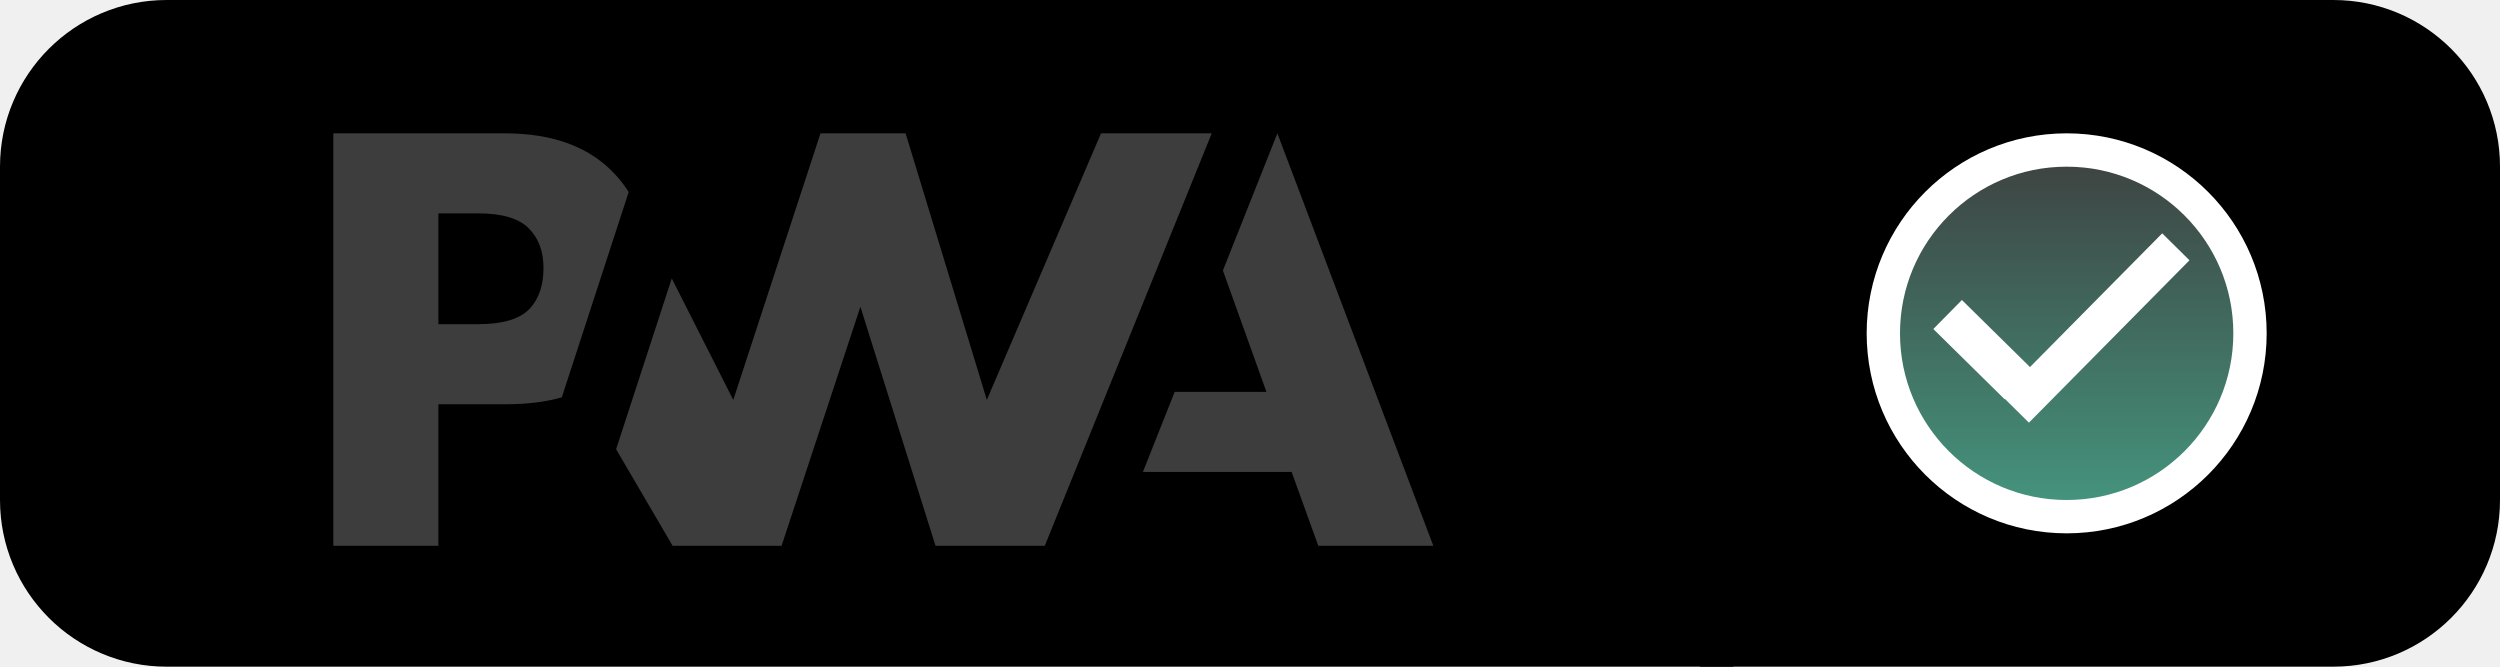
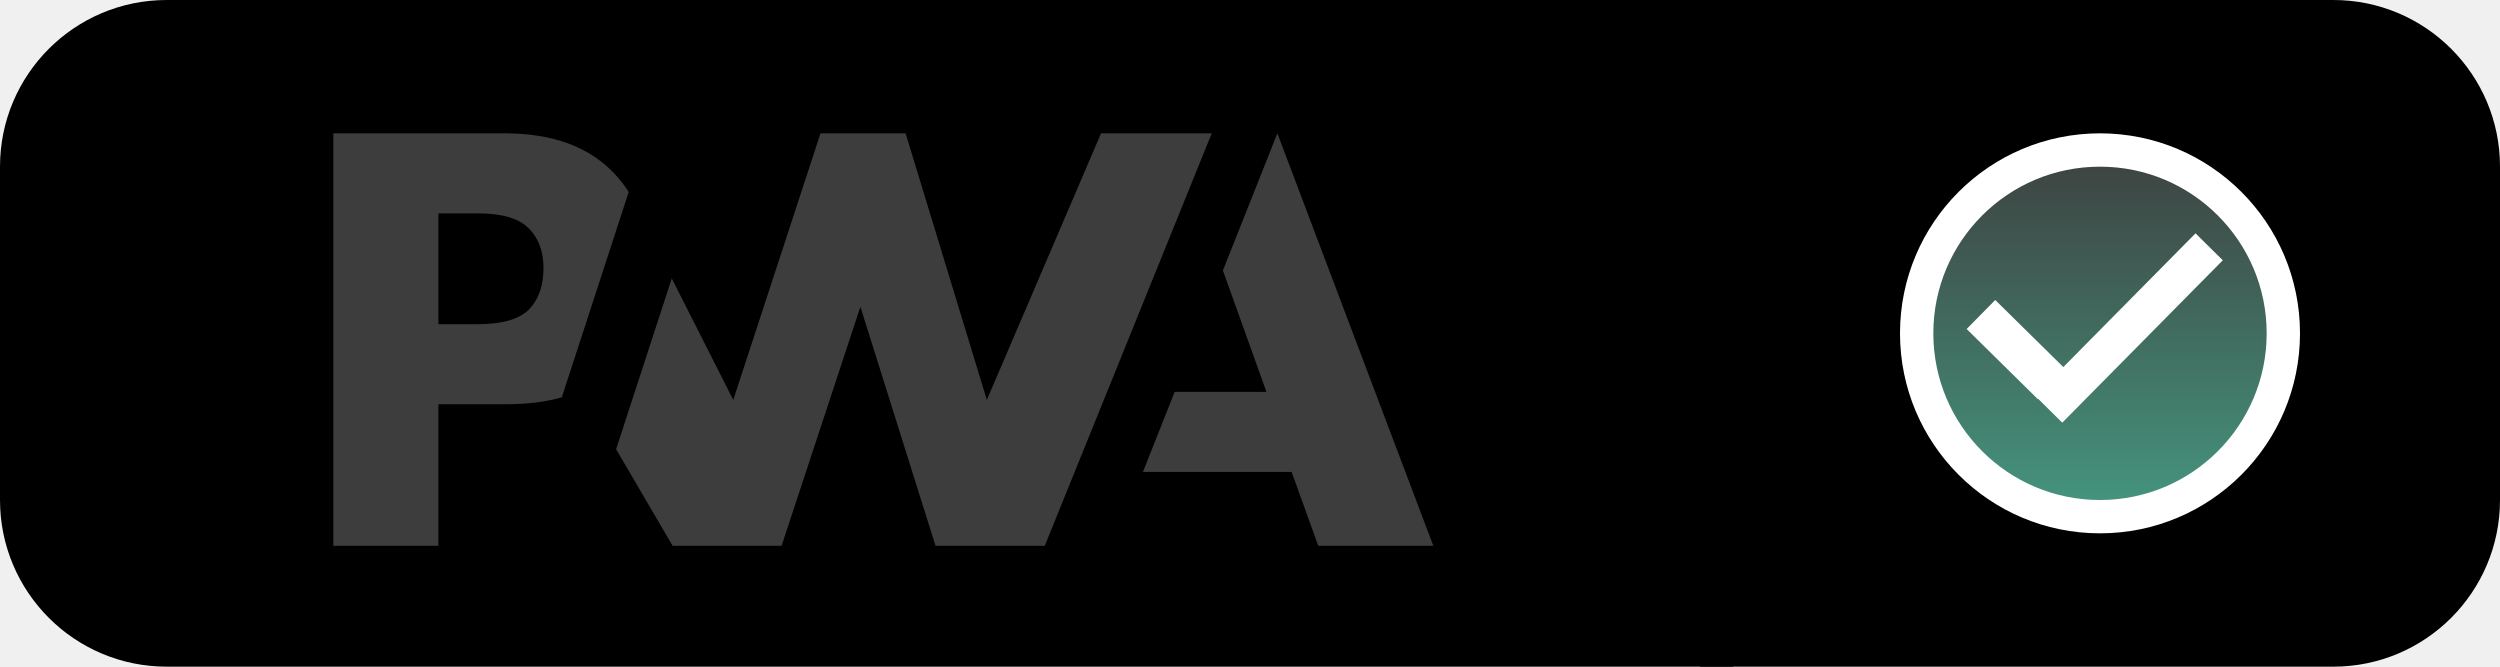
<svg xmlns="http://www.w3.org/2000/svg" width="75" height="20" viewBox="0 0 75 20" fill="none">
  <path d="M51 0H70C72.761 0 75 2.239 75 5V15C75 17.761 72.761 20 70 20H51V0Z" fill="black" />
-   <circle cx="62" cy="10" r="5.5" fill="url(#paint0_linear)" stroke="white" />
-   <rect x="60.05" y="11.871" width="6.85" height="1.15" transform="rotate(-45.3263 60.0502 11.8712)" fill="white" />
-   <rect x="58.857" y="9" width="3" height="1.222" transform="rotate(44.5671 58.8572 9.00003)" fill="white" />
+   <circle cx="63" cy="10" r="5.5" fill="url(#paint0_linear)" stroke="white" />
+   <rect x="61.05" y="11.871" width="6.85" height="1.15" transform="rotate(-45.3263 61.0502 11.8712)" fill="white" />
+   <rect x="59.857" y="9" width="3" height="1.222" transform="rotate(44.5671 59.8572 9.00003)" fill="white" />
  <path d="M5 0.5H51.5V19.5H5C2.515 19.5 0.5 17.485 0.5 15V5C0.5 2.515 2.515 0.5 5 0.5Z" fill="black" stroke="black" />
  <path d="M34.287 14.159L35.24 11.757H37.993L36.687 8.115L38.321 4L43 16.375H39.549L38.749 14.159H34.287Z" fill="#3D3D3D" />
  <path d="M31.343 16.375L36.352 4L33.031 4L29.605 11.997L27.168 4H24.615L21.998 11.997L20.153 8.353L18.483 13.477L20.179 16.375H23.447L25.812 9.203L28.066 16.375H31.343Z" fill="#3D3D3D" />
  <path d="M13.152 12.127H15.198C15.818 12.127 16.37 12.058 16.854 11.92L17.383 10.297L18.861 5.76C18.748 5.582 18.62 5.414 18.475 5.255C17.716 4.418 16.605 4 15.143 4H10V16.375H13.152V12.127ZM15.86 6.847C16.157 7.144 16.305 7.542 16.305 8.04C16.305 8.542 16.175 8.941 15.914 9.235C15.628 9.562 15.102 9.726 14.335 9.726H13.152V6.401H14.343C15.058 6.401 15.564 6.55 15.86 6.847Z" fill="#3D3D3D" />
  <defs>
-     <linearGradient id="paint0_linear" x1="62" y1="4" x2="62" y2="16" gradientUnits="userSpaceOnUse">
+     <linearGradient id="paint0_linear" x1="63" y1="4" x2="63" y2="16" gradientUnits="userSpaceOnUse">
      <stop stop-color="#3D3D3D" />
      <stop offset="1" stop-color="#459B82" />
    </linearGradient>
  </defs>
</svg>
